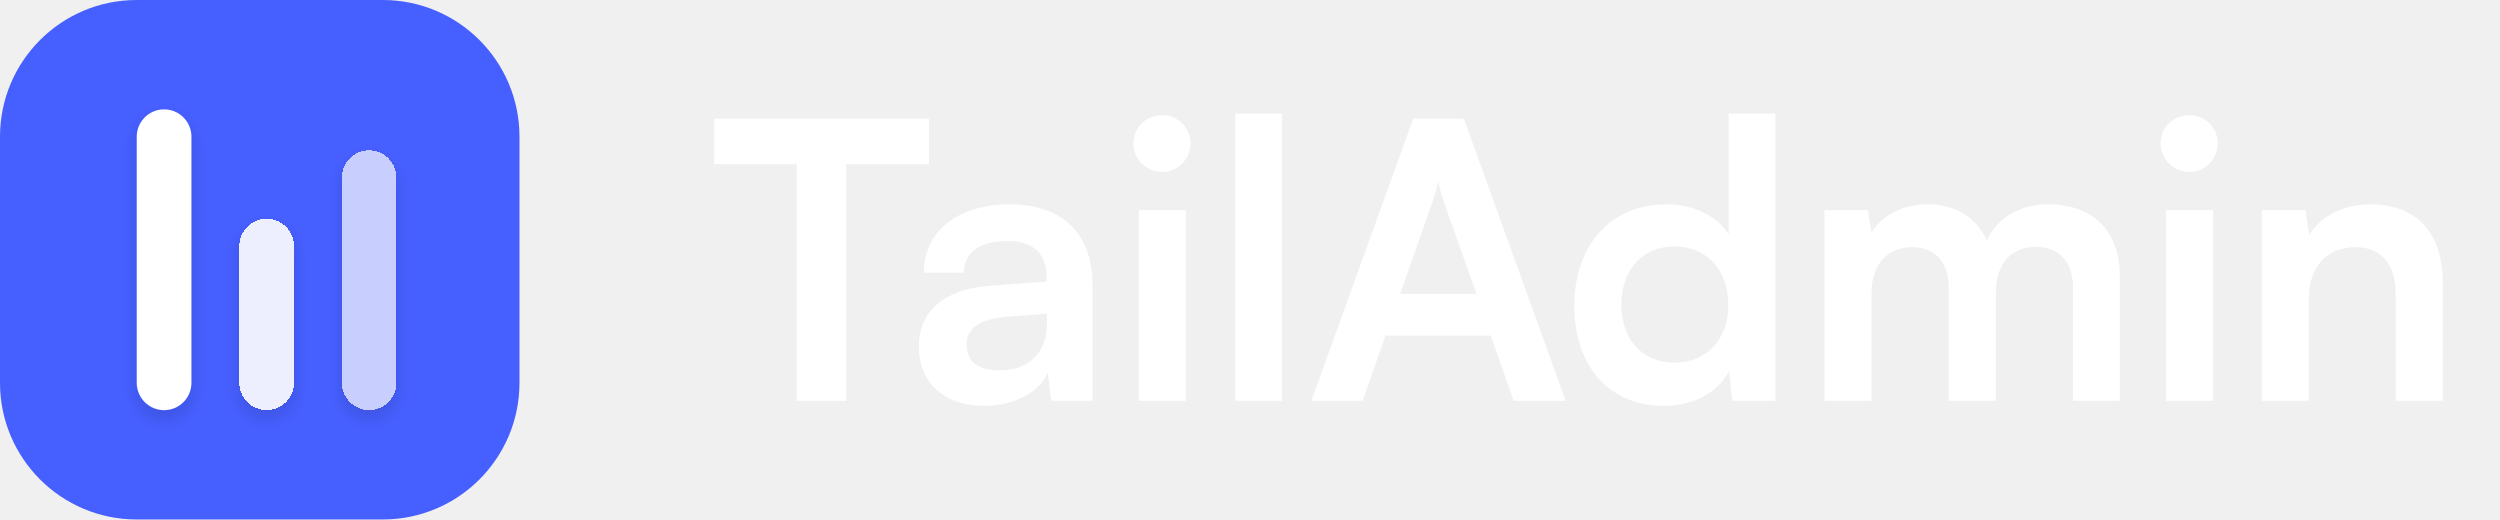
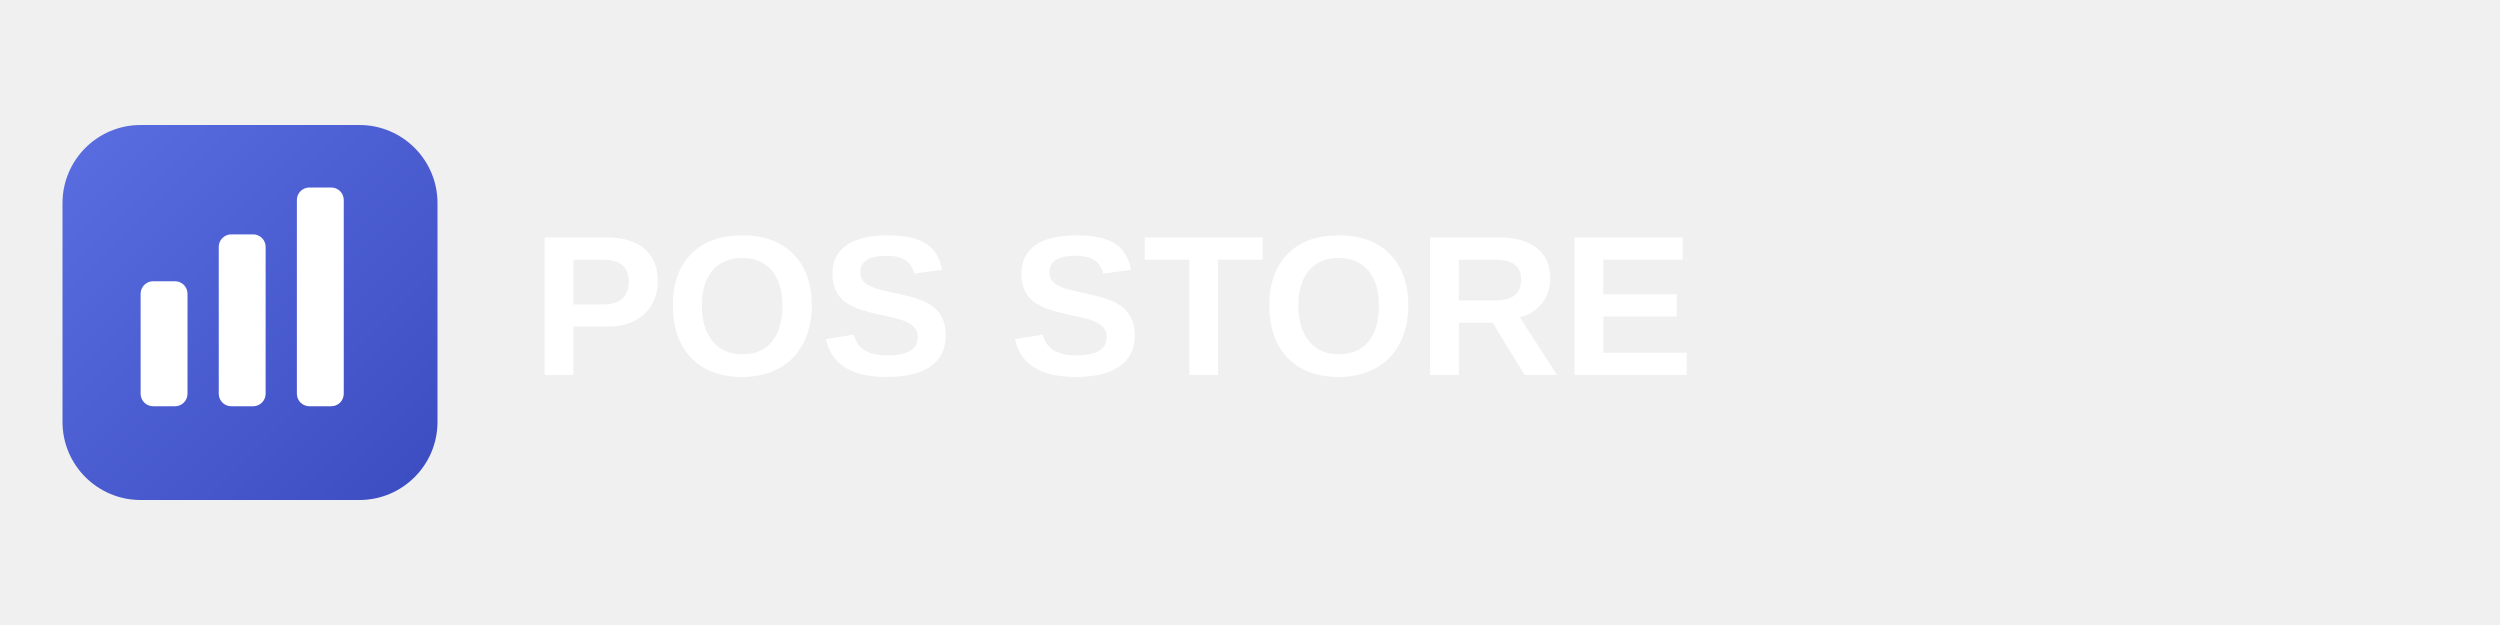
- <svg xmlns="http://www.w3.org/2000/svg" width="154" height="32" viewBox="0 0 154 32" fill="none">
-   <path d="M0 8.421C0 3.77 3.77 0 8.421 0H23.579C28.23 0 32 3.77 32 8.421V23.579C32 28.23 28.23 32 23.579 32H8.421C3.77 32 0 28.23 0 23.579V8.421Z" fill="#465FFF" />
-   <g filter="url(#filter0_d_1608_324)">
-     <path d="M8.424 8.422C8.424 7.491 9.178 6.737 10.108 6.737C11.038 6.737 11.792 7.491 11.792 8.422V23.579C11.792 24.51 11.038 25.264 10.108 25.264C9.178 25.264 8.424 24.51 8.424 23.579V8.422Z" fill="white" />
-   </g>
-   <g filter="url(#filter1_d_1608_324)">
-     <path d="M14.742 15.157C14.742 14.227 15.496 13.473 16.426 13.473C17.357 13.473 18.111 14.227 18.111 15.157V23.578C18.111 24.508 17.357 25.262 16.426 25.262C15.496 25.262 14.742 24.508 14.742 23.578V15.157Z" fill="white" fill-opacity="0.9" shape-rendering="crispEdges" />
-   </g>
-   <g filter="url(#filter2_d_1608_324)">
-     <path d="M21.055 10.946C21.055 10.016 21.809 9.262 22.739 9.262C23.669 9.262 24.423 10.016 24.423 10.946V23.578C24.423 24.508 23.669 25.262 22.739 25.262C21.809 25.262 21.055 24.508 21.055 23.578V10.946Z" fill="white" fill-opacity="0.7" shape-rendering="crispEdges" />
-   </g>
-   <path d="M44 10.115H49.089V24.691H52.132V10.115H57.221V7.309H44V10.115Z" fill="white" />
-   <path d="M60.617 25C62.448 25 64.042 24.168 64.541 22.955L64.755 24.691H67.299V17.558C67.299 14.3 65.349 12.588 62.187 12.588C59.001 12.588 56.908 14.252 56.908 16.797H59.381C59.381 15.56 60.332 14.847 62.044 14.847C63.518 14.847 64.47 15.489 64.47 17.082V17.343L60.95 17.605C58.168 17.819 56.599 19.174 56.599 21.338C56.599 23.549 58.121 25 60.617 25ZM61.569 22.812C60.261 22.812 59.547 22.289 59.547 21.219C59.547 20.268 60.237 19.674 62.044 19.507L64.493 19.317V19.935C64.493 21.742 63.352 22.812 61.569 22.812Z" fill="white" />
-   <path d="M71.6 10.591C72.551 10.591 73.335 9.806 73.335 8.831C73.335 7.856 72.551 7.095 71.6 7.095C70.601 7.095 69.816 7.856 69.816 8.831C69.816 9.806 70.601 10.591 71.6 10.591ZM70.149 24.691H73.05V12.944H70.149V24.691Z" fill="white" />
-   <path d="M78.972 24.691V7H76.095V24.691H78.972Z" fill="white" />
-   <path d="M83.941 24.691L85.344 20.672H91.835L93.238 24.691H96.448L90.171 7.309H87.056L80.778 24.691H83.941ZM88.221 12.493C88.387 12.017 88.53 11.494 88.601 11.161C88.649 11.518 88.815 12.041 88.958 12.493L90.955 18.104H86.247L88.221 12.493Z" fill="white" />
-   <path d="M102.493 25C104.276 25 105.798 24.215 106.511 22.86L106.701 24.691H109.364V7H106.487V14.443C105.75 13.277 104.3 12.588 102.659 12.588C99.116 12.588 96.976 15.203 96.976 18.865C96.976 22.503 99.092 25 102.493 25ZM103.135 22.337C101.113 22.337 99.877 20.863 99.877 18.77C99.877 16.678 101.113 15.18 103.135 15.18C105.156 15.18 106.464 16.654 106.464 18.77C106.464 20.886 105.156 22.337 103.135 22.337Z" fill="white" />
-   <path d="M115.289 24.691V18.033C115.289 16.131 116.406 15.227 117.785 15.227C119.164 15.227 120.044 16.107 120.044 17.748V24.691H122.945V18.033C122.945 16.107 124.015 15.203 125.418 15.203C126.797 15.203 127.701 16.083 127.701 17.771V24.691H130.578V17.011C130.578 14.3 129.008 12.588 126.155 12.588C124.372 12.588 122.993 13.468 122.398 14.823C121.78 13.468 120.543 12.588 118.76 12.588C117.072 12.588 115.883 13.349 115.289 14.324L115.051 12.944H112.388V24.691H115.289Z" fill="white" />
-   <path d="M134.876 10.591C135.827 10.591 136.612 9.806 136.612 8.831C136.612 7.856 135.827 7.095 134.876 7.095C133.877 7.095 133.093 7.856 133.093 8.831C133.093 9.806 133.877 10.591 134.876 10.591ZM133.426 24.691H136.327V12.944H133.426V24.691Z" fill="white" />
-   <path d="M142.225 24.691V18.366C142.225 16.464 143.318 15.227 145.102 15.227C146.6 15.227 147.575 16.178 147.575 18.152V24.691H150.476V17.462C150.476 14.419 148.954 12.588 146.005 12.588C144.412 12.588 142.985 13.277 142.248 14.466L142.011 12.944H139.324V24.691H142.225Z" fill="white" />
+ <svg xmlns="http://www.w3.org/2000/svg" width="800" height="200" viewBox="0 0 800 200">
  <defs>
-     <filter id="filter0_d_1608_324" x="7.424" y="6.237" width="5.368" height="20.526" filterUnits="userSpaceOnUse" color-interpolation-filters="sRGB">
-       <feFlood flood-opacity="0" result="BackgroundImageFix" />
-       <feColorMatrix in="SourceAlpha" type="matrix" values="0 0 0 0 0 0 0 0 0 0 0 0 0 0 0 0 0 0 127 0" result="hardAlpha" />
-       <feOffset dy="0.5" />
-       <feGaussianBlur stdDeviation="0.5" />
-       <feComposite in2="hardAlpha" operator="out" />
-       <feColorMatrix type="matrix" values="0 0 0 0 0 0 0 0 0 0 0 0 0 0 0 0 0 0 0.12 0" />
-       <feBlend mode="normal" in2="BackgroundImageFix" result="effect1_dropShadow_1608_324" />
-       <feBlend mode="normal" in="SourceGraphic" in2="effect1_dropShadow_1608_324" result="shape" />
-     </filter>
-     <filter id="filter1_d_1608_324" x="13.742" y="12.973" width="5.368" height="13.79" filterUnits="userSpaceOnUse" color-interpolation-filters="sRGB">
-       <feFlood flood-opacity="0" result="BackgroundImageFix" />
-       <feColorMatrix in="SourceAlpha" type="matrix" values="0 0 0 0 0 0 0 0 0 0 0 0 0 0 0 0 0 0 127 0" result="hardAlpha" />
-       <feOffset dy="0.5" />
-       <feGaussianBlur stdDeviation="0.5" />
-       <feComposite in2="hardAlpha" operator="out" />
-       <feColorMatrix type="matrix" values="0 0 0 0 0 0 0 0 0 0 0 0 0 0 0 0 0 0 0.12 0" />
-       <feBlend mode="normal" in2="BackgroundImageFix" result="effect1_dropShadow_1608_324" />
-       <feBlend mode="normal" in="SourceGraphic" in2="effect1_dropShadow_1608_324" result="shape" />
-     </filter>
-     <filter id="filter2_d_1608_324" x="20.055" y="8.762" width="5.368" height="18" filterUnits="userSpaceOnUse" color-interpolation-filters="sRGB">
-       <feFlood flood-opacity="0" result="BackgroundImageFix" />
-       <feColorMatrix in="SourceAlpha" type="matrix" values="0 0 0 0 0 0 0 0 0 0 0 0 0 0 0 0 0 0 127 0" result="hardAlpha" />
-       <feOffset dy="0.5" />
-       <feGaussianBlur stdDeviation="0.5" />
-       <feComposite in2="hardAlpha" operator="out" />
-       <feColorMatrix type="matrix" values="0 0 0 0 0 0 0 0 0 0 0 0 0 0 0 0 0 0 0.12 0" />
-       <feBlend mode="normal" in2="BackgroundImageFix" result="effect1_dropShadow_1608_324" />
-       <feBlend mode="normal" in="SourceGraphic" in2="effect1_dropShadow_1608_324" result="shape" />
-     </filter>
+     <linearGradient id="grad" x1="0%" y1="0%" x2="100%" y2="100%">
+       <stop offset="0%" style="stop-color:#5a6ee1;stop-opacity:1" />
+       <stop offset="100%" style="stop-color:#3b4cc0;stop-opacity:1" />
+     </linearGradient>
  </defs>
+   <rect x="20" y="40" rx="25" ry="25" width="120" height="120" fill="url(#grad)" />
+   <rect x="45" y="90" width="15" height="40" fill="white" rx="4" />
+   <rect x="70" y="75" width="15" height="55" fill="white" rx="4" />
+   <rect x="95" y="60" width="15" height="70" fill="white" rx="4" />
+   <text x="170" y="120" font-family="Arial, Helvetica, sans-serif" font-size="64" fill="white" font-weight="bold">
+     POS STORE
+   </text>
</svg>
